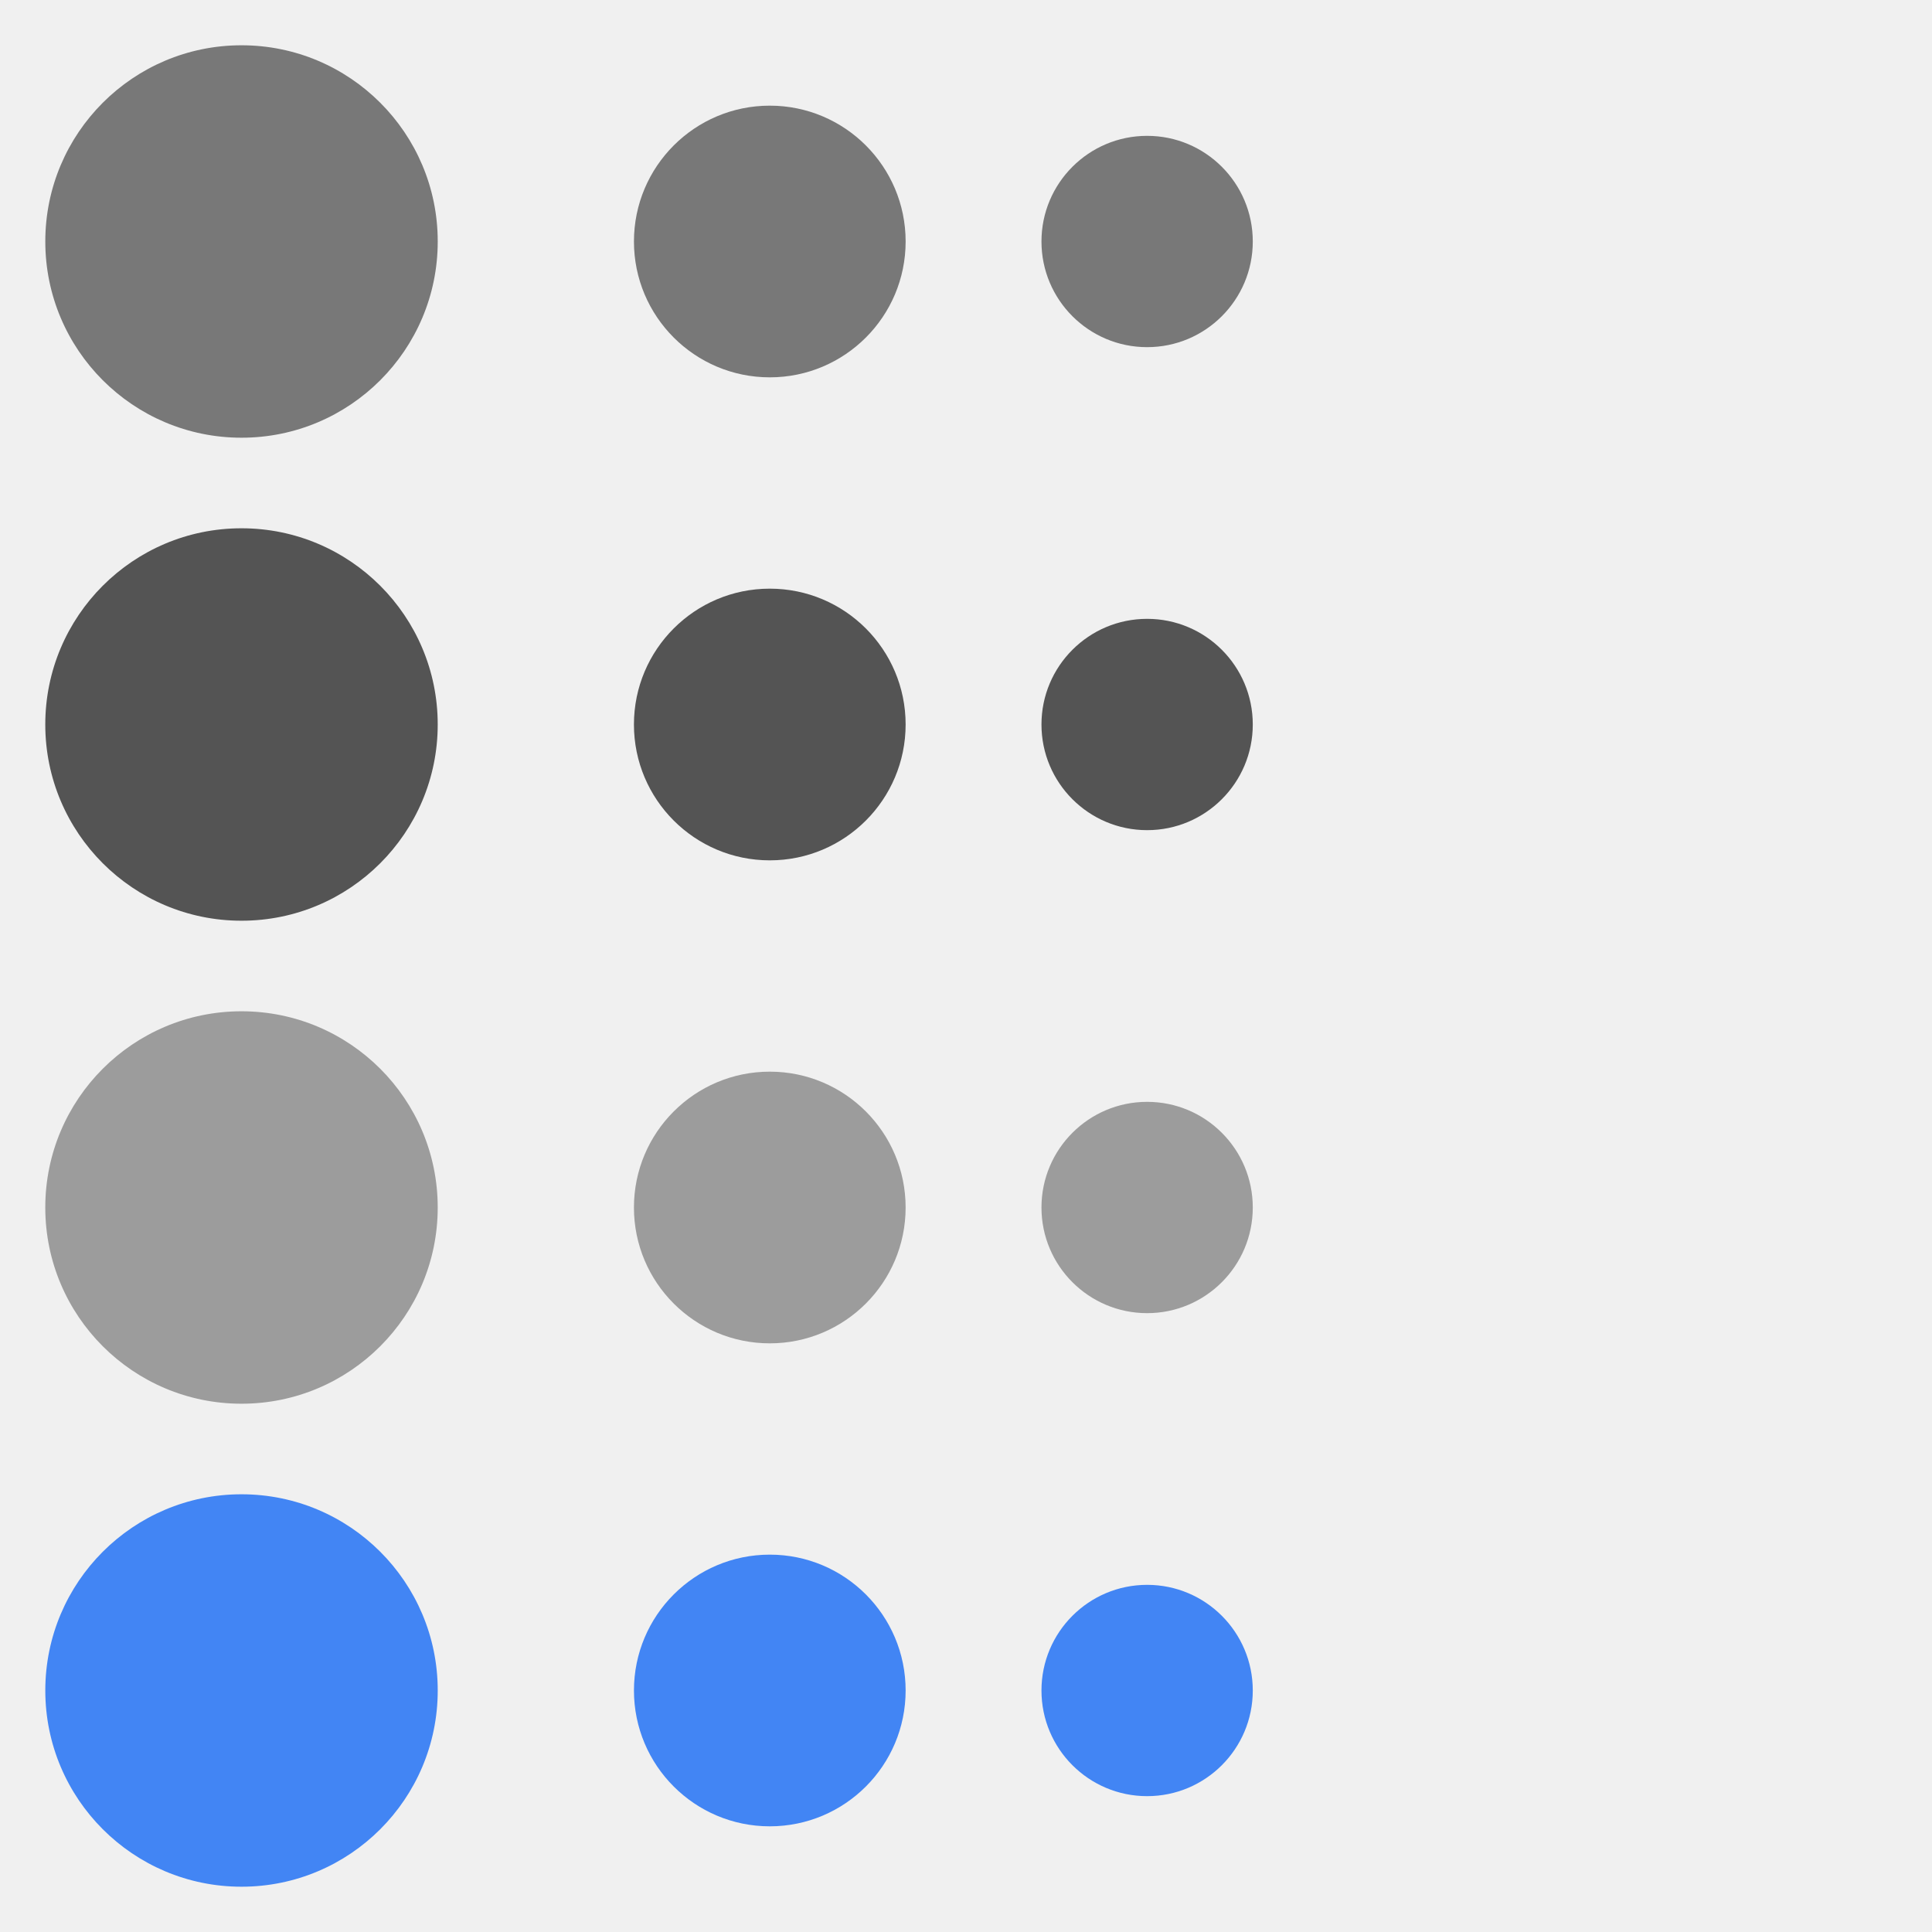
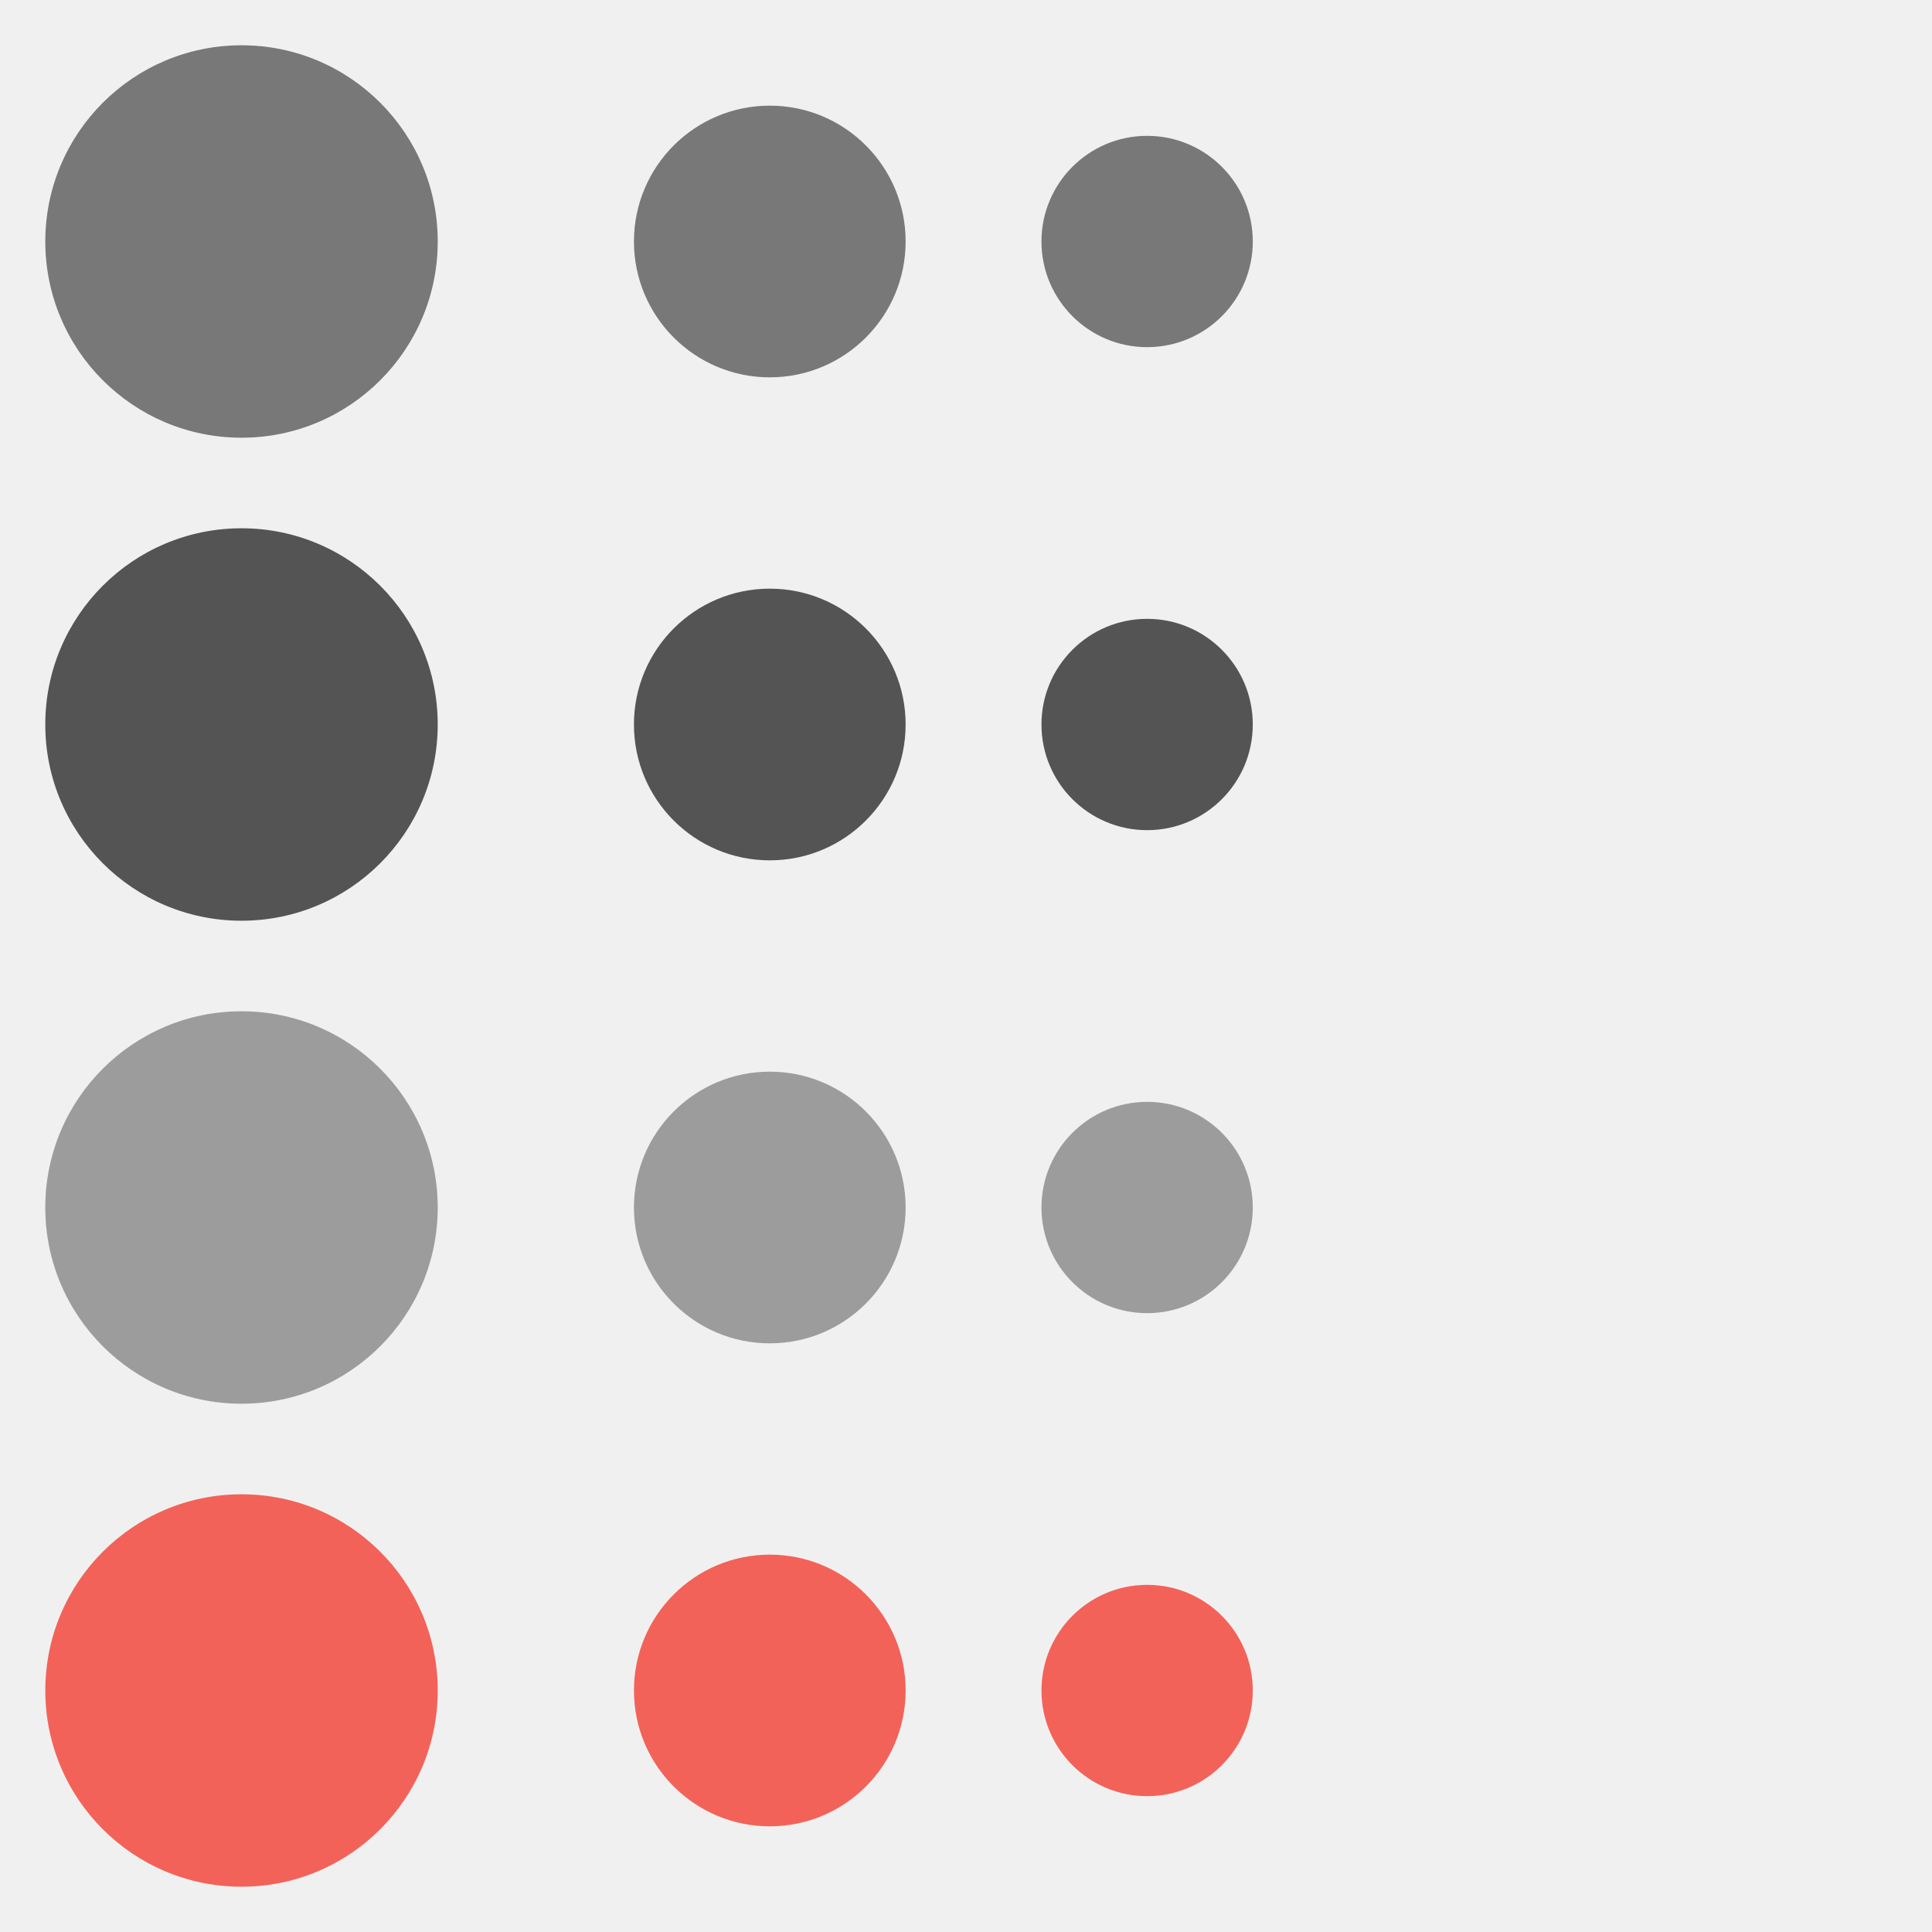
<svg xmlns="http://www.w3.org/2000/svg" width="128" height="128" version="1">
  <g id="normal" transform="matrix(1.6 0 0 1.6 67.344 3.056)">
    <rect x="-42.09" y="-1.91" width="20" height="20" opacity=".001" />
    <circle transform="matrix(1.0156 0 0 1.0156 .40985 -.035)" cx="-32" cy="8" r="8" fill="#000000" opacity=".5" />
  </g>
  <g id="22-22-normal" transform="matrix(1.1 0 0 1.1 86.299 7.101)">
    <rect x="-42.09" y="-1.91" width="20" height="20" opacity=".001" />
    <path transform="matrix(1.0227 0 0 1.0227 .63712 -.091818)" d="m-24 8a8 8 0 0 1-8 8 8 8 0 0 1-8-8 8 8 0 0 1 8-8 8 8 0 0 1 8 8z" fill="#000000" opacity=".5" />
  </g>
  <g id="pressed" transform="matrix(1.6,0,0,1.6,67.344,99.056)">
    <rect x="-42.09" y="-1.91" width="20" height="20" opacity=".001" />
-     <circle transform="matrix(1.0156 0 0 1.0156 .40985 -.035)" cx="-32" cy="8" r="8" fill="#4285f4" />
+     <circle transform="matrix(1.0156 0 0 1.0156 .40985 -.035)" cx="-32" cy="8" r="8" fill="#f36259" />
  </g>
  <g id="22-22-pressed" transform="matrix(1.1 0 0 1.1 86.299 103.1)">
    <rect x="-42.09" y="-1.91" width="20" height="20" opacity=".001" />
-     <path transform="matrix(1.0227 0 0 1.0227 .63712 -.091818)" d="m-24 8a8 8 0 0 1-8 8 8 8 0 0 1-8-8 8 8 0 0 1 8-8 8 8 0 0 1 8 8z" fill="#4285f4" />
+     <path transform="matrix(1.0227 0 0 1.0227 .63712 -.091818)" d="m-24 8a8 8 0 0 1-8 8 8 8 0 0 1-8-8 8 8 0 0 1 8-8 8 8 0 0 1 8 8z" fill="#f36259" />
  </g>
  <g id="hover" transform="translate(-11,-2)">
    <rect x="11" y="34" width="32" height="32" opacity=".001" />
    <path d="M 27,37 A 13,13 0 0 0 14,50 13,13 0 0 0 14.021,50.58 13,13 0 0 1 27,38 13,13 0 0 1 39.979,50.42 13,13 0 0 0 40,50 13,13 0 0 0 27,37 Z" fill="#ffffff" opacity=".001" />
    <circle cx="27" cy="50" r="13" fill="#000000" opacity=".65" />
  </g>
  <g id="focus" transform="translate(-11,-7)">
    <rect x="11" y="71" width="32" height="32" opacity=".001" />
    <path d="M 27,74 A 13,13 0 0 0 14,87 13,13 0 0 0 14.021,87.58 13,13 0 0 1 27,75 13,13 0 0 1 39.979,87.42 13,13 0 0 0 40,87 13,13 0 0 0 27,74 Z" fill="#ffffff" opacity=".001" />
    <circle cx="27" cy="87" r="13" fill="#000000" opacity=".35" />
  </g>
  <g id="22-22-hover" transform="translate(-17 -8)">
    <rect x="57" y="45" width="22" height="22" opacity=".001" />
    <path d="m68 47a9 9 0 0 0-9 9 9 9 0 0 0 0.01 0.287 9 9 0 0 1 8.99-8.787 9 9 0 0 1 8.99 8.713 9 9 0 0 0 0.01-0.213 9 9 0 0 0-9-9z" fill="#ffffff" opacity=".001" />
    <circle cx="68" cy="56" r="9" fill="#000000" opacity=".65" />
  </g>
  <g id="22-22-focus" transform="translate(-17 -13)">
    <rect x="57" y="82" width="22" height="22" opacity=".001" />
    <path d="m68 84a9 9 0 0 0-9 9 9 9 0 0 0 0.01 0.287 9 9 0 0 1 8.99-8.787 9 9 0 0 1 8.99 8.713 9 9 0 0 0 0.01-0.213 9 9 0 0 0-9-9z" fill="#ffffff" opacity=".001" />
    <circle cx="68" cy="93" r="9" fill="#000000" opacity=".35" />
  </g>
  <g id="16-16-normal">
    <rect x="68" y="8" width="16" height="16" opacity=".001" stroke-width=".8" />
    <path d="m83 16a7 7 0 0 1-7 7 7 7 0 0 1-7-7 7 7 0 0 1 7-7 7 7 0 0 1 7 7z" fill="#000000" opacity=".5" stroke-width=".875" />
  </g>
  <g id="16-16-hover" transform="translate(0,32)">
    <rect x="68" y="8" width="16" height="16" opacity=".001" stroke-width=".8" />
    <path d="m83 16a7 7 0 0 1-7 7 7 7 0 0 1-7-7 7 7 0 0 1 7-7 7 7 0 0 1 7 7z" fill="#000000" opacity=".65" stroke-width=".875" />
  </g>
  <g id="16-16-focus" transform="translate(0,64)">
    <rect x="68" y="8" width="16" height="16" opacity=".001" stroke-width=".8" />
    <path d="m83 16a7 7 0 0 1-7 7 7 7 0 0 1-7-7 7 7 0 0 1 7-7 7 7 0 0 1 7 7z" fill="#000000" opacity=".35" stroke-width=".875" />
  </g>
  <g id="16-16-pressed" transform="translate(0,96)">
    <rect x="68" y="8" width="16" height="16" opacity=".001" stroke-width=".8" />
-     <path d="m83 16a7 7 0 0 1-7 7 7 7 0 0 1-7-7 7 7 0 0 1 7-7 7 7 0 0 1 7 7z" fill="#4285f4" stroke-width=".875" />
+     <path d="m83 16a7 7 0 0 1-7 7 7 7 0 0 1-7-7 7 7 0 0 1 7-7 7 7 0 0 1 7 7z" fill="#f36259" stroke-width=".875" />
  </g>
</svg>
